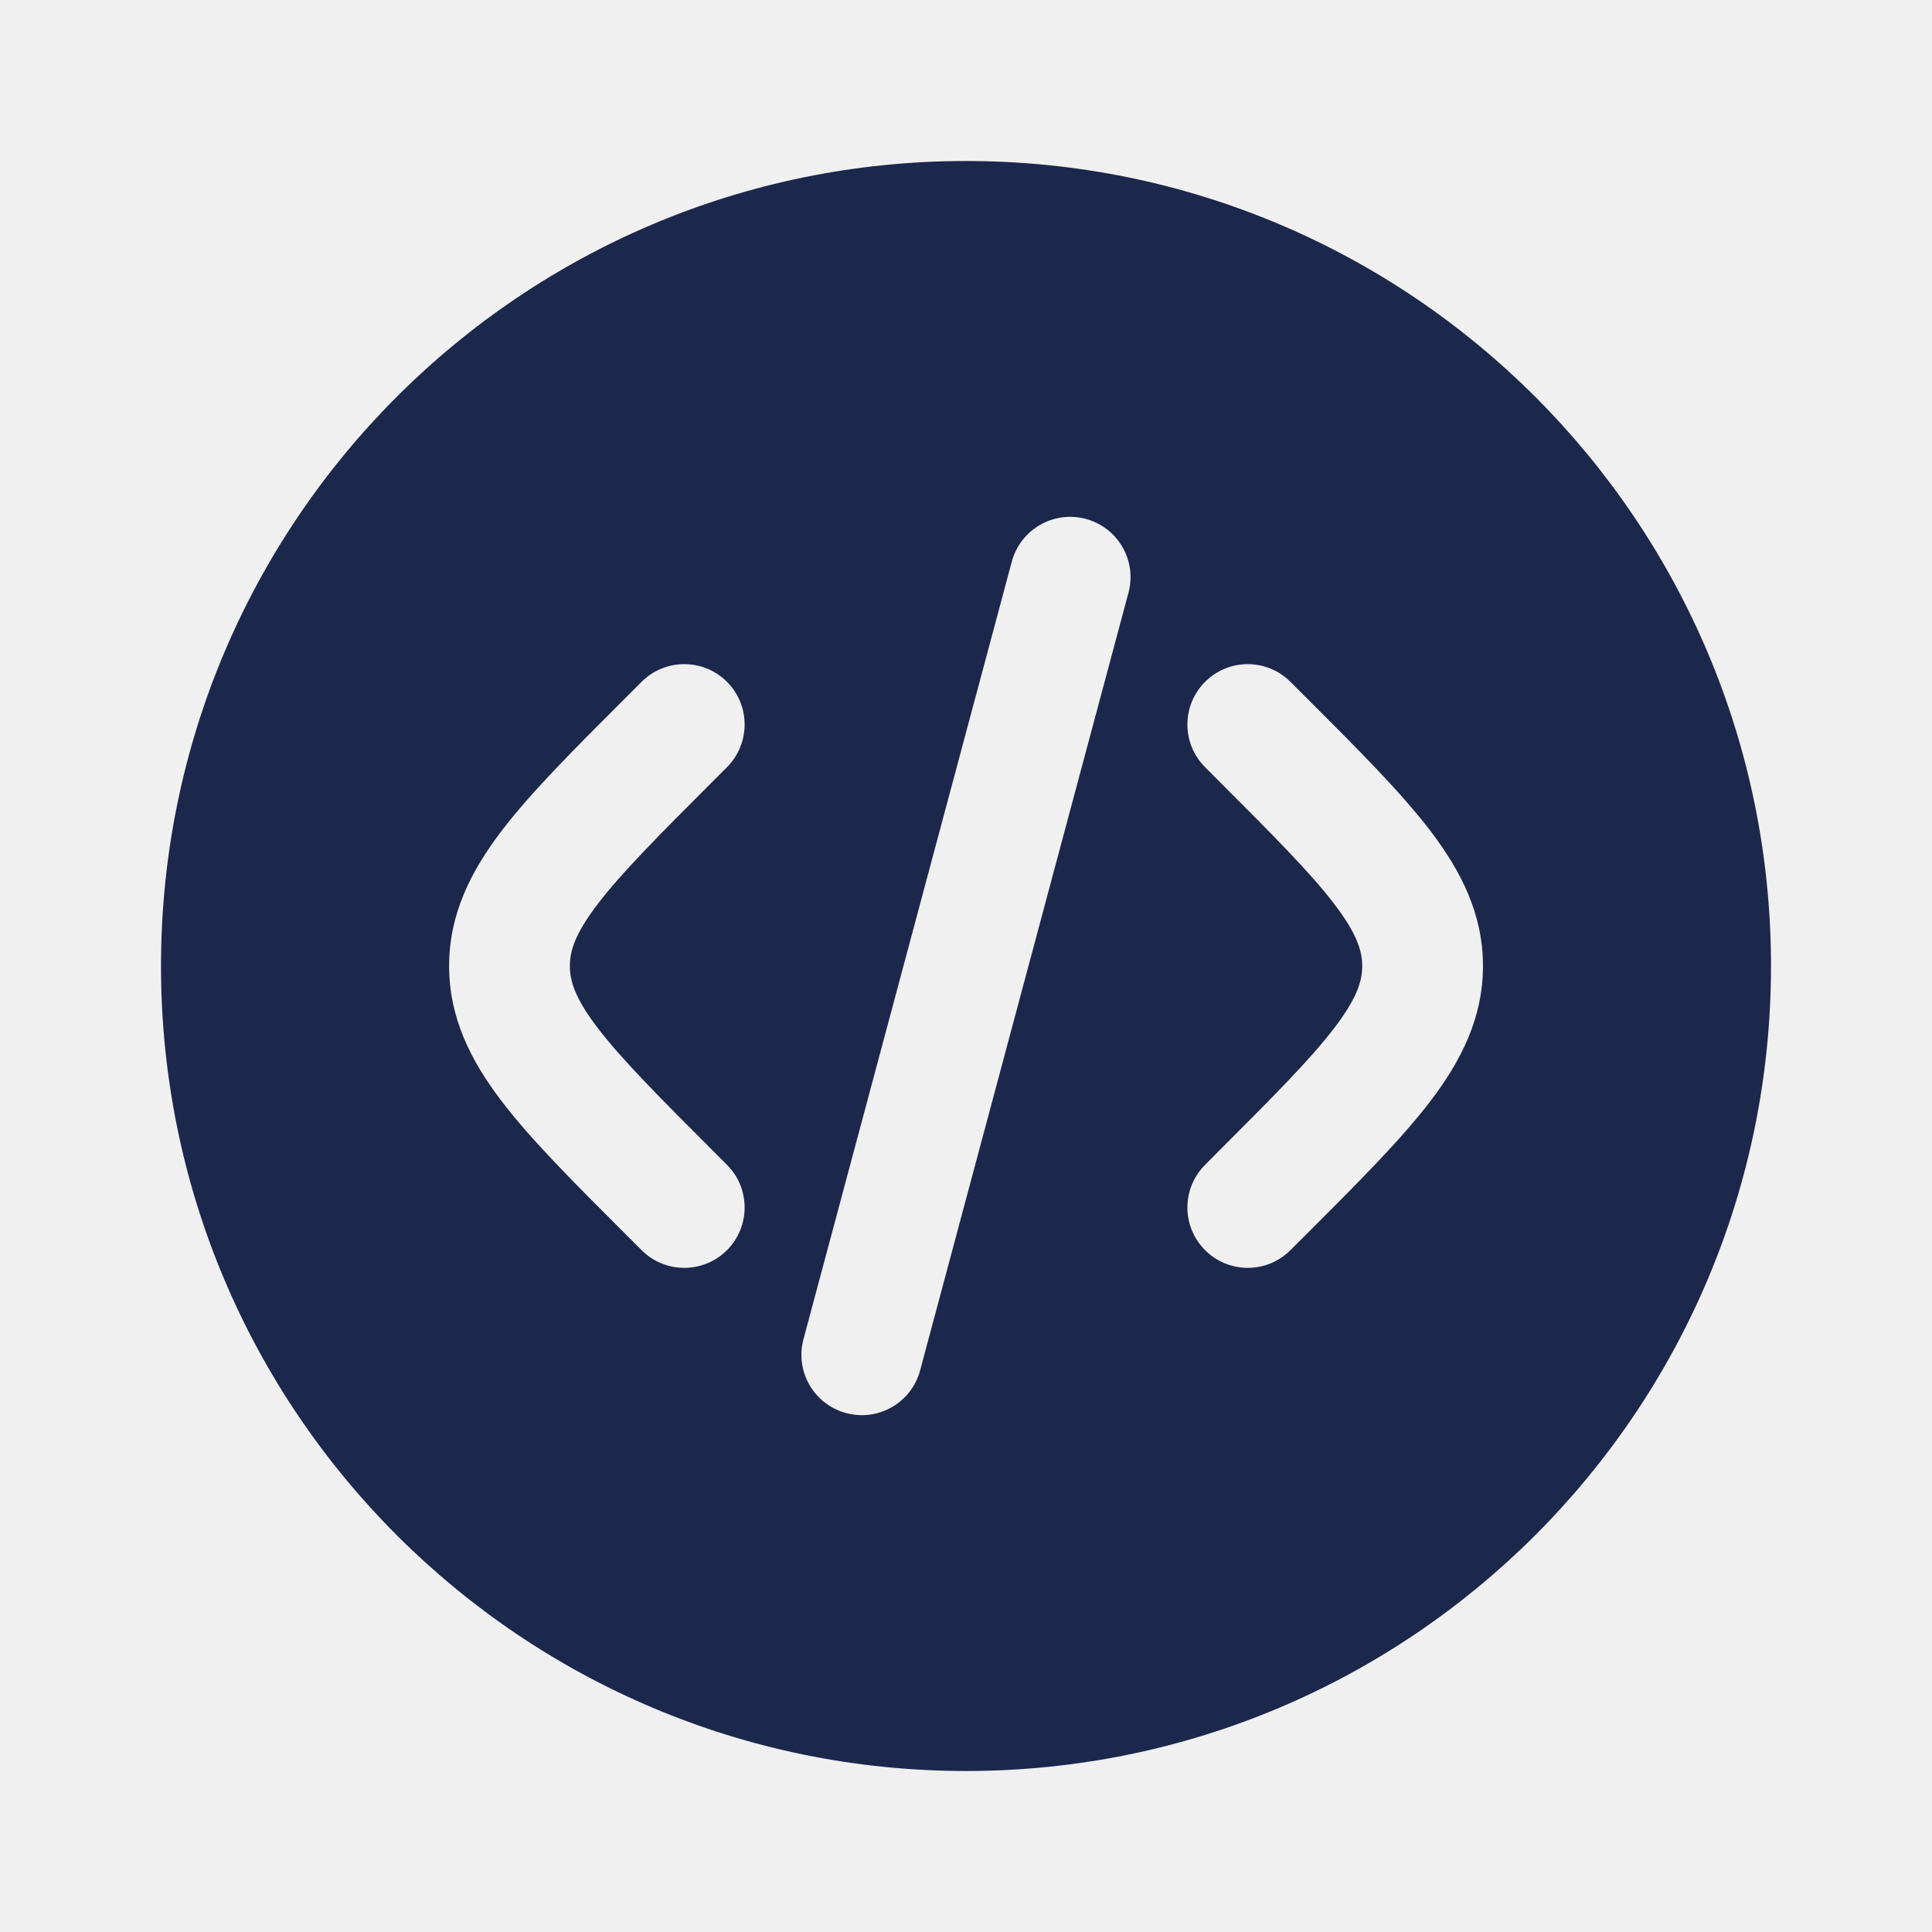
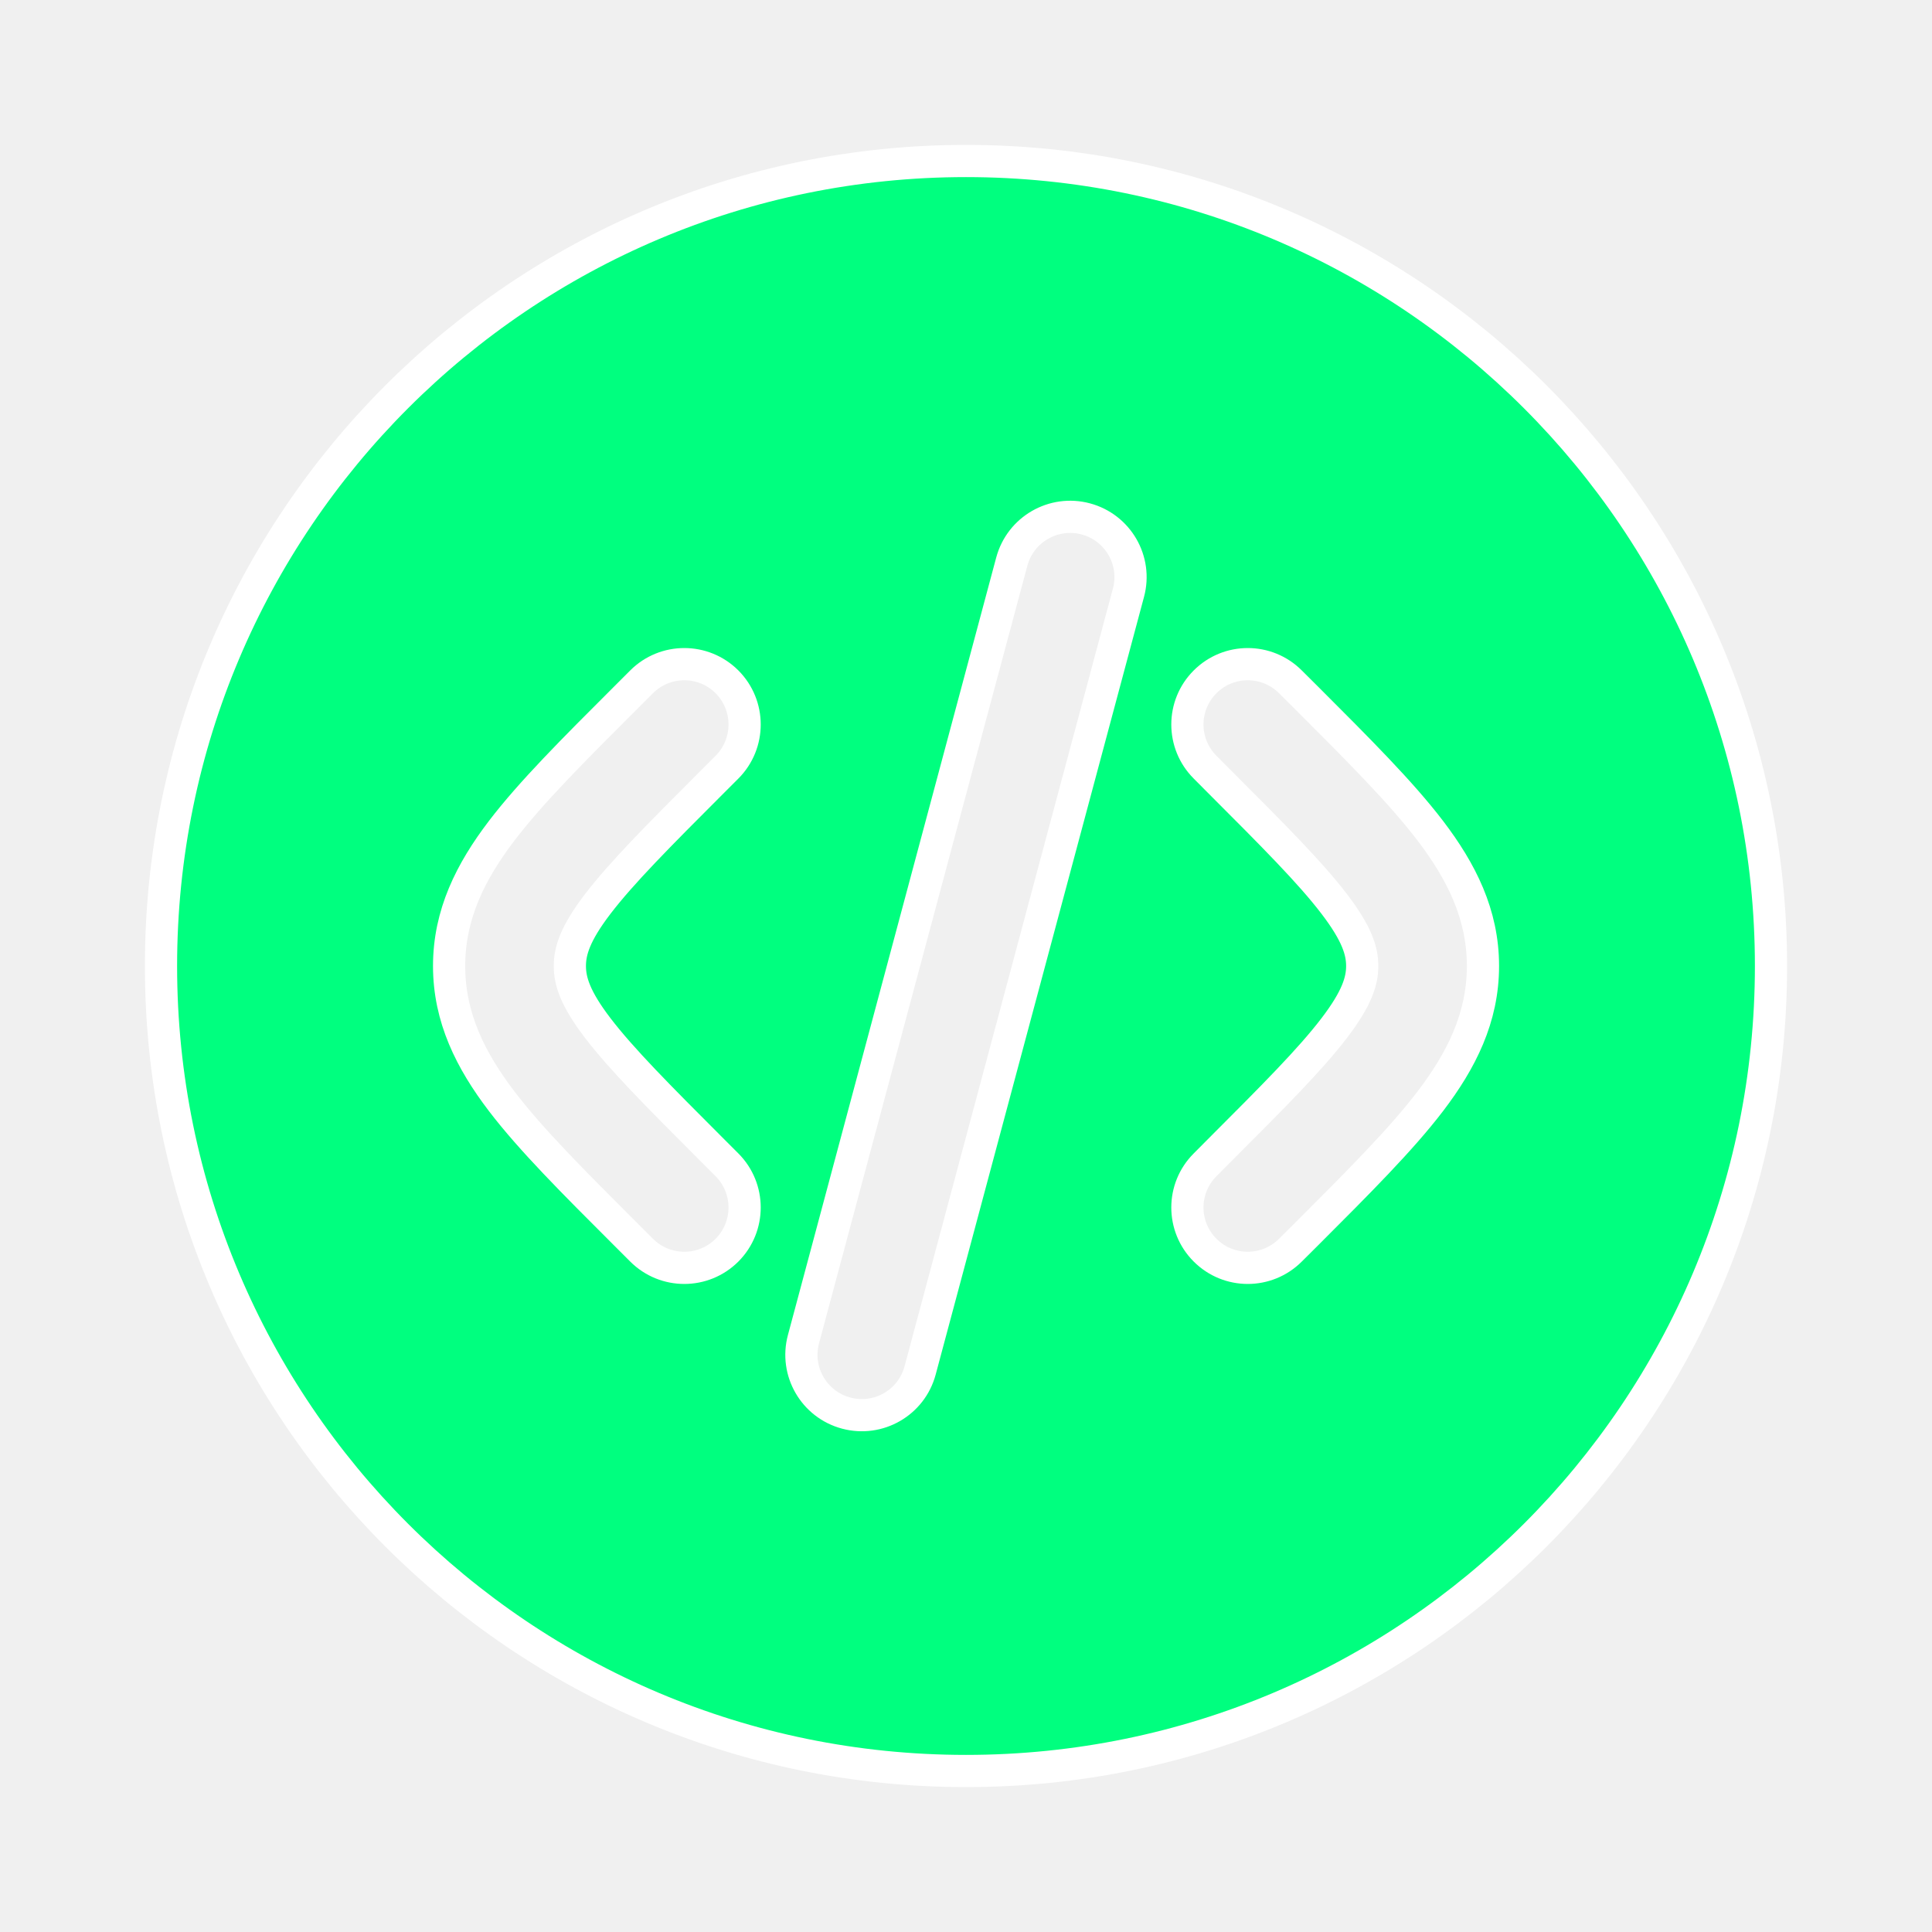
<svg xmlns="http://www.w3.org/2000/svg" width="800px" height="800px" viewBox="0 0 24 24" fill="none">
+   <style>
+         path {
+             fill:springgreen;
+             stroke: white;
+             stroke-width: .4px;
+         }
+     </style>
  <path fill-rule="evenodd" clip-rule="evenodd" d="M22 12C22 17.523 17.523 22 12 22C6.477 22 2 17.523 2 12C2 6.477 6.477 2 12 2C17.523 2 22 6.477 22 12ZM13.488 6.446C13.888 6.553 14.126 6.964 14.018 7.364L11.43 17.024C11.323 17.424 10.912 17.661 10.512 17.554C10.111 17.447 9.874 17.036 9.981 16.636L12.569 6.976C12.677 6.576 13.088 6.339 13.488 6.446ZM14.97 8.47C15.263 8.177 15.737 8.177 16.03 8.47L16.239 8.678C16.874 9.313 17.404 9.843 17.768 10.32C18.152 10.824 18.422 11.356 18.422 12C18.422 12.644 18.152 13.176 17.768 13.68C17.404 14.157 16.874 14.687 16.239 15.322L16.03 15.53C15.737 15.823 15.263 15.823 14.97 15.53C14.677 15.237 14.677 14.763 14.97 14.47L15.141 14.298C15.823 13.616 16.28 13.157 16.575 12.77C16.858 12.4 16.922 12.184 16.922 12C16.922 11.816 16.858 11.6 16.575 11.23C16.28 10.843 15.823 10.384 15.141 9.702L14.97 9.53C14.677 9.237 14.677 8.763 14.97 8.47ZM7.97 8.47C8.263 8.177 8.738 8.177 9.031 8.47C9.323 8.763 9.323 9.237 9.031 9.53L8.859 9.702C8.177 10.384 7.721 10.843 7.425 11.23C7.142 11.6 7.079 11.816 7.079 12C7.079 12.184 7.142 12.4 7.425 12.77C7.721 13.157 8.177 13.616 8.859 14.298L9.031 14.47C9.323 14.763 9.323 15.237 9.031 15.53C8.738 15.823 8.263 15.823 7.97 15.53L7.762 15.322C7.126 14.687 6.596 14.157 6.232 13.68C5.848 13.176 5.579 12.644 5.579 12C5.579 11.356 5.848 10.824 6.232 10.32C6.596 9.843 7.126 9.313 7.762 8.678L7.97 8.47Z" fill="#1C274C" />
</svg>
